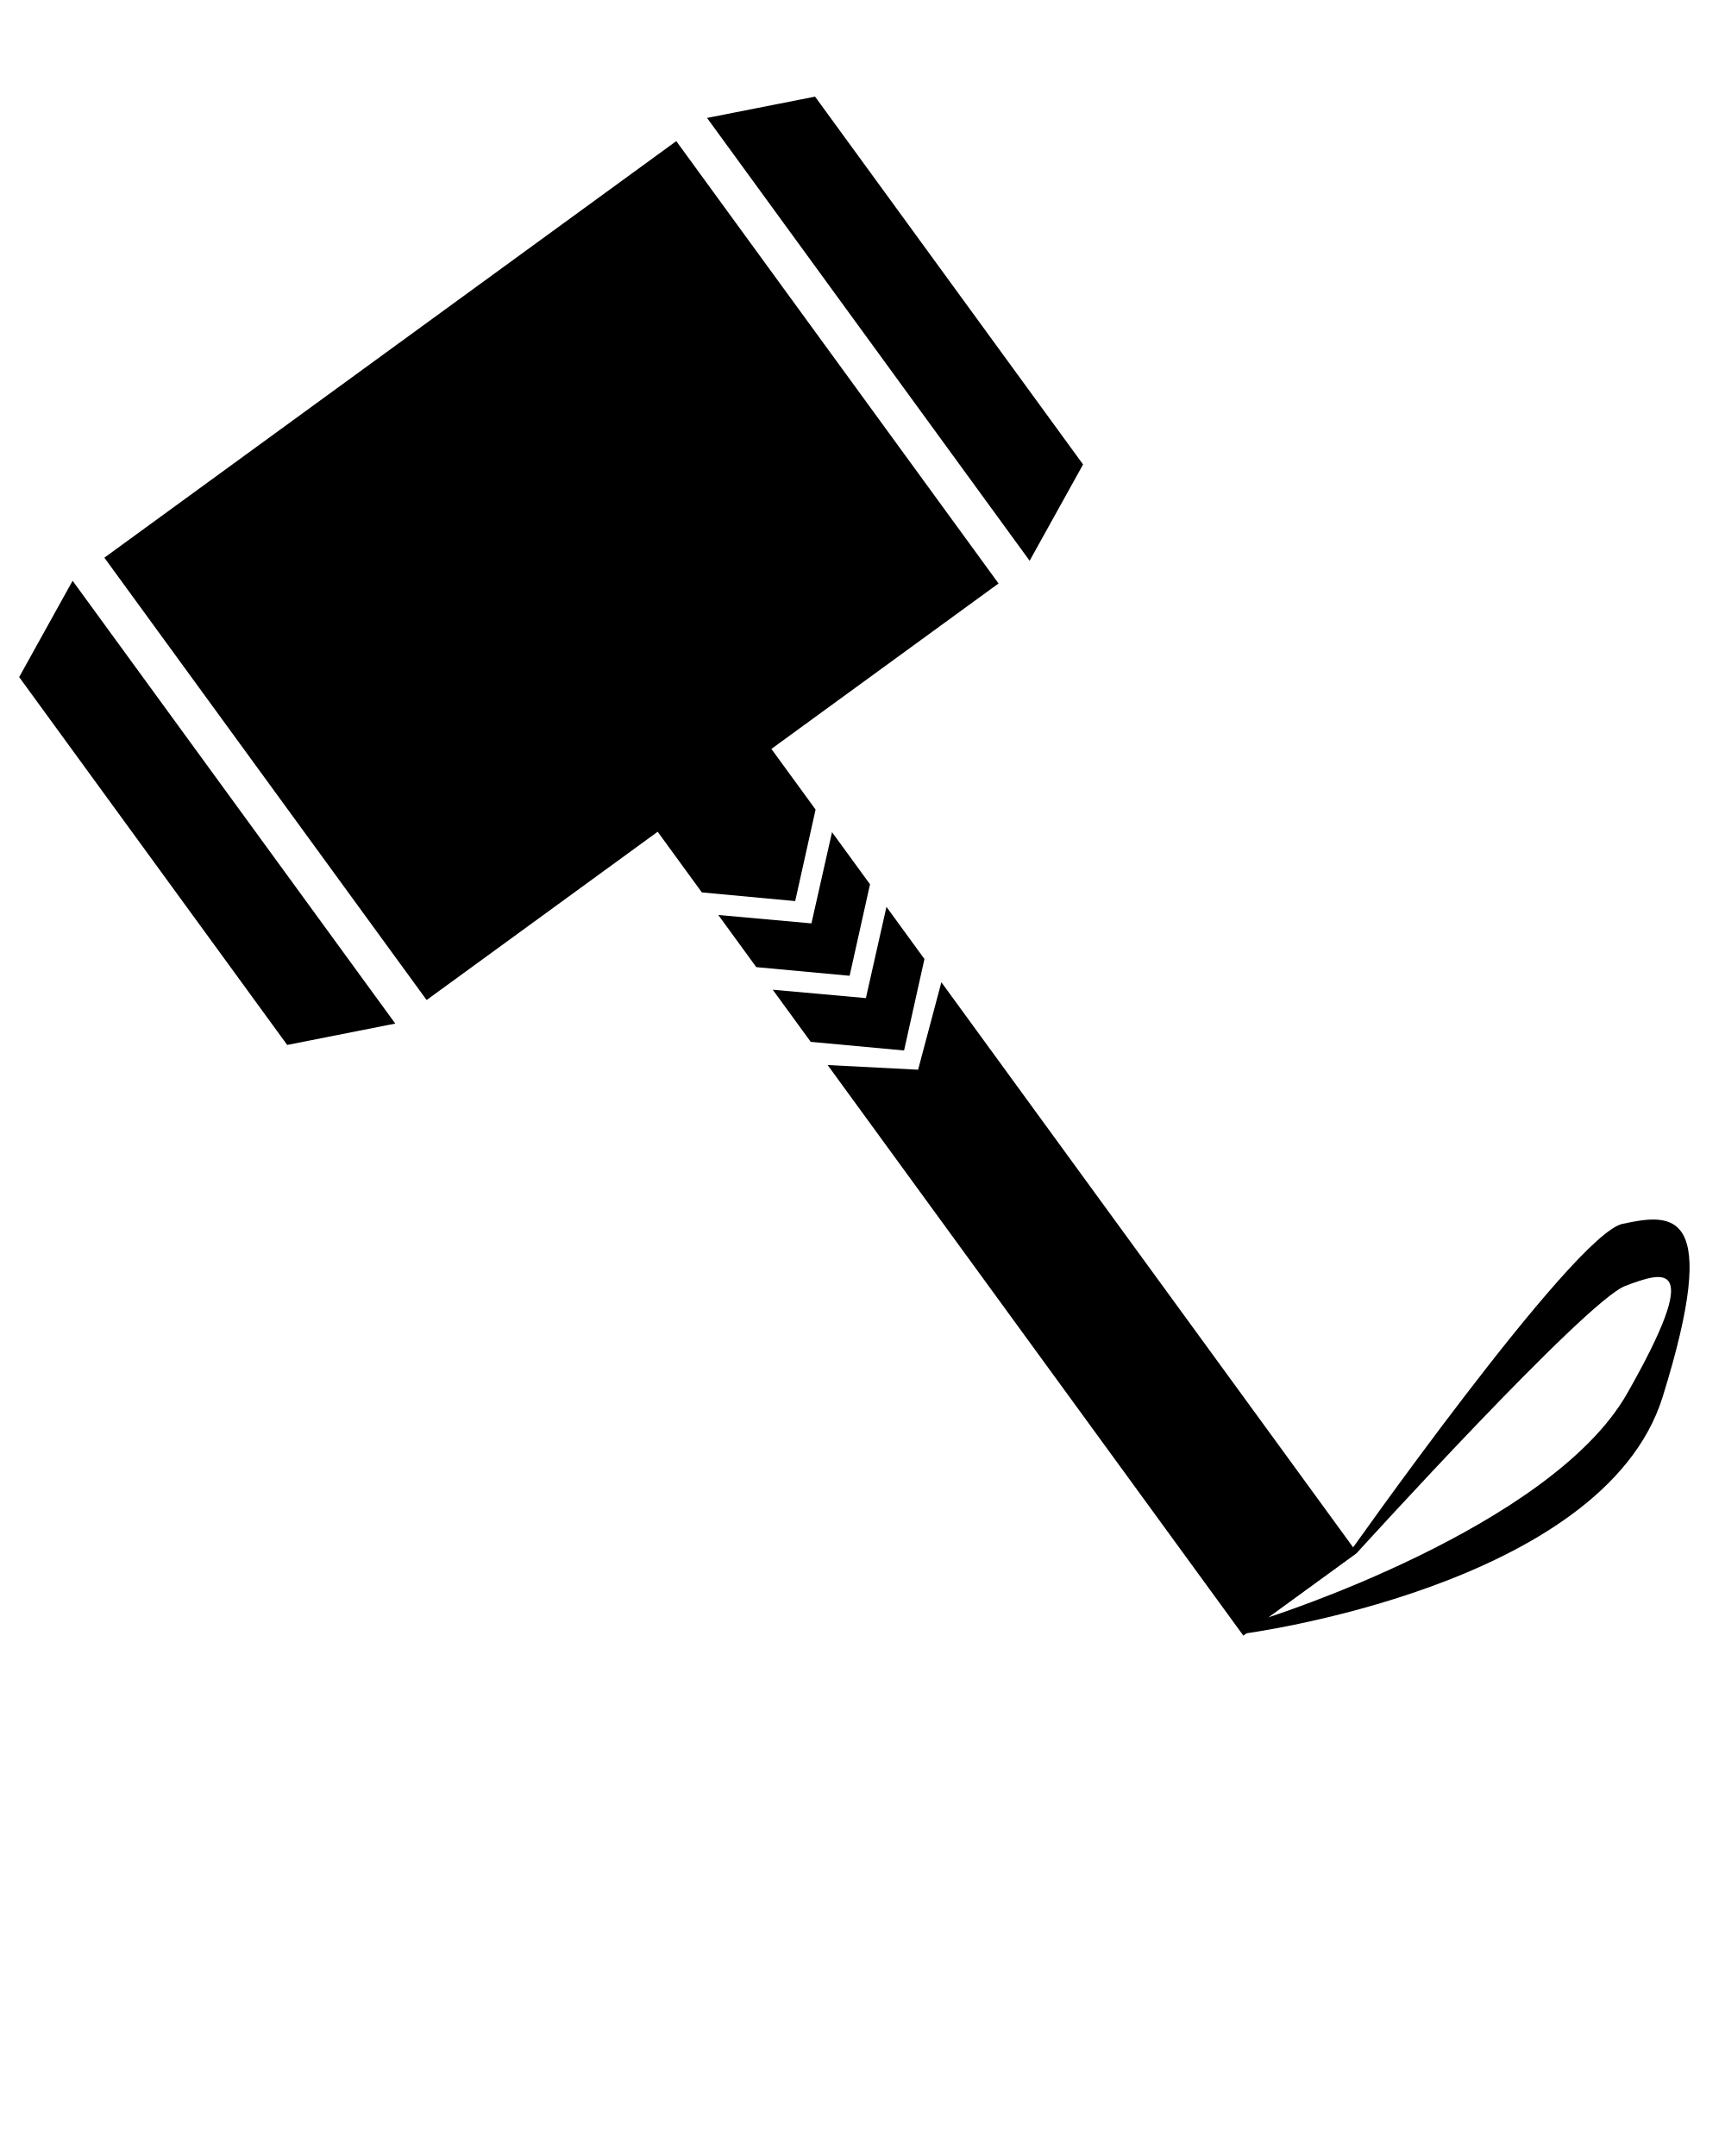
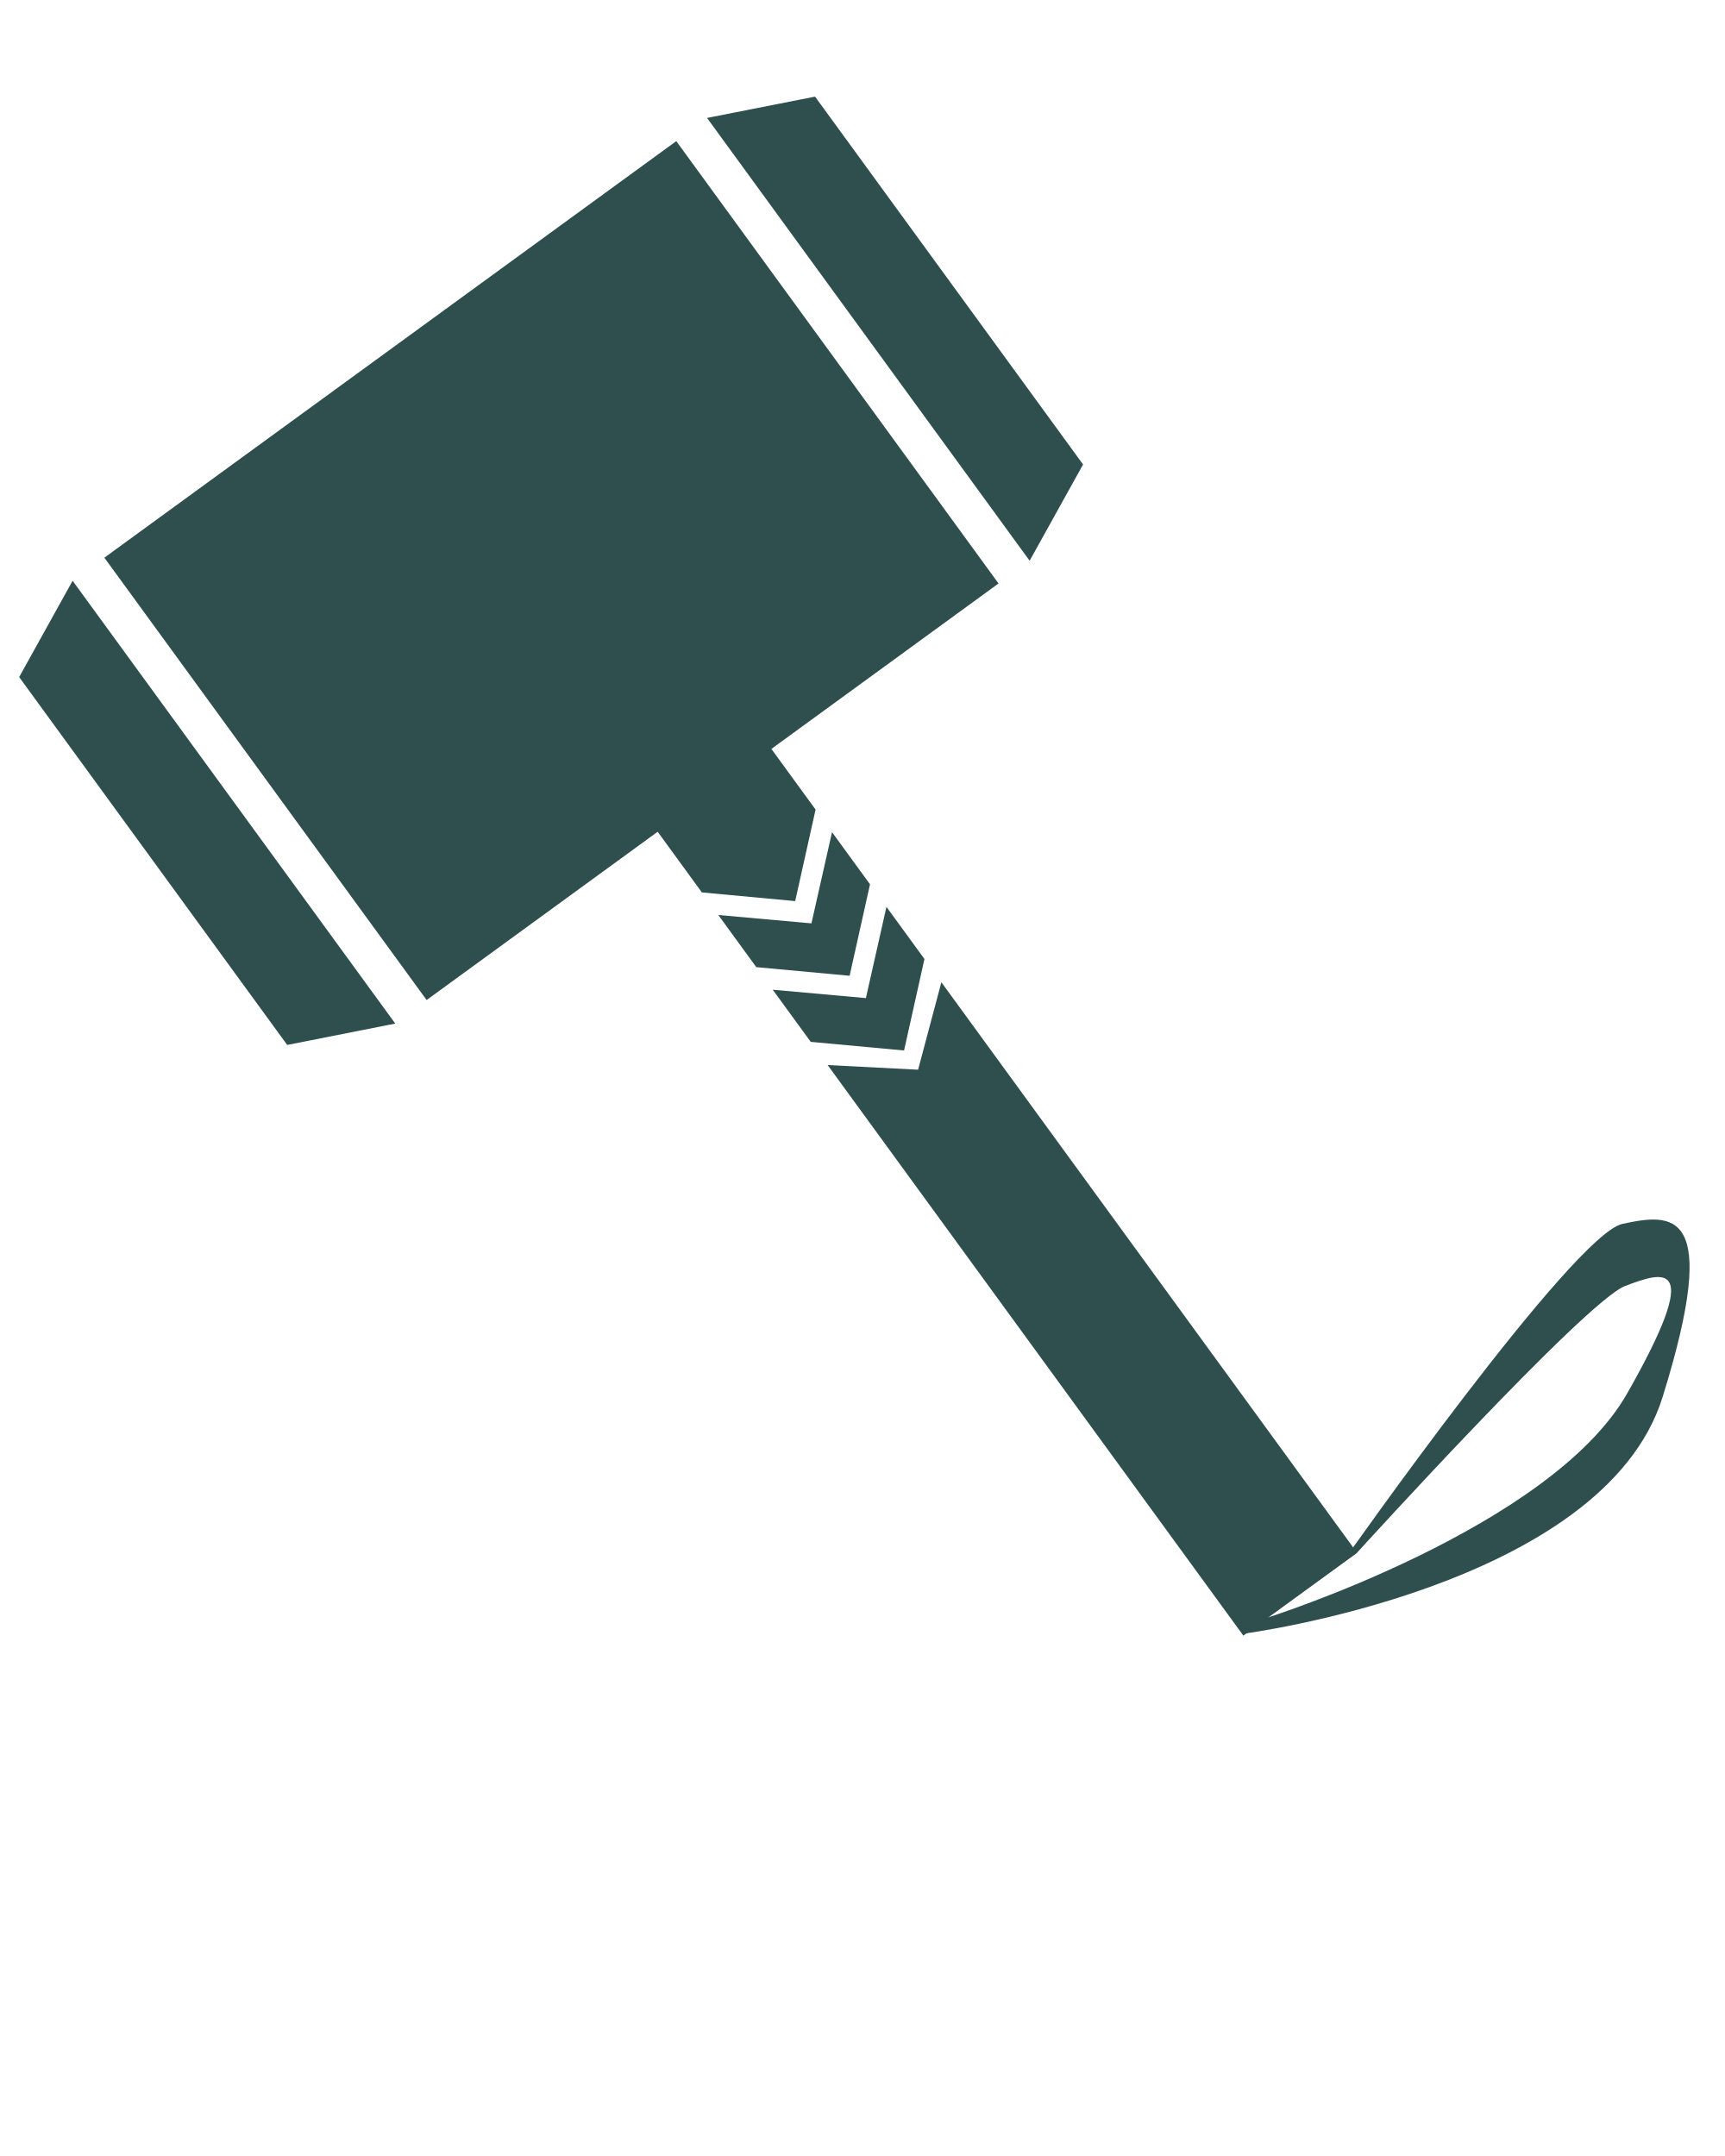
<svg xmlns="http://www.w3.org/2000/svg" version="1.1" x="0px" y="0px" viewBox="0 0 90 112.5" enable-background="new 0 0 90 90" xml:space="preserve">
+   <style>
+ polygon, path, rect {
+     fill: darkslategrey;
+ }
+ 
+ </style>
  <rect x="10.313" y="15.493" transform="matrix(0.8083 -0.5888 0.5888 0.8083 -12.0135 22.6491)" width="36.916" height="28.556" />
  <g>
    <g>
      <g>
        <polygon points="20.623,53.41 14.986,54.525 14.986,54.526 14.985,54.526 1,35.33 3.788,30.304    " />
      </g>
    </g>
  </g>
  <g>
    <g>
      <g>
        <polygon points="53.72,29.26 56.507,24.238 56.509,24.237 42.525,5.042 36.889,6.154    " />
      </g>
    </g>
  </g>
  <path d="M84.652,63.861c-2.575,0.55-14.515,17.532-14.515,17.532l-5.332,3.865c0,0,18.849-2.428,21.941-12.365  C89.84,62.961,87.23,63.314,84.652,63.861z M84.901,72.701c-4,7.041-18.792,11.712-18.792,11.712l4.709-3.409  c0,0,11.916-13.122,13.973-13.902C86.849,66.32,88.902,65.659,84.901,72.701z" />
  <polygon points="33.726,42.595 39.659,38.272 42.552,42.243 41.488,47.019 36.619,46.566 " />
  <polygon points="37.476,47.744 42.336,48.182 43.41,43.422 45.392,46.143 44.328,50.916 39.458,50.465 " />
  <polygon points="40.316,51.643 45.177,52.081 46.25,47.32 48.232,50.041 47.169,54.814 42.299,54.364 " />
  <polygon points="43.181,55.574 47.901,55.817 49.115,51.253 70.805,81.025 64.871,85.347 " />
</svg>
